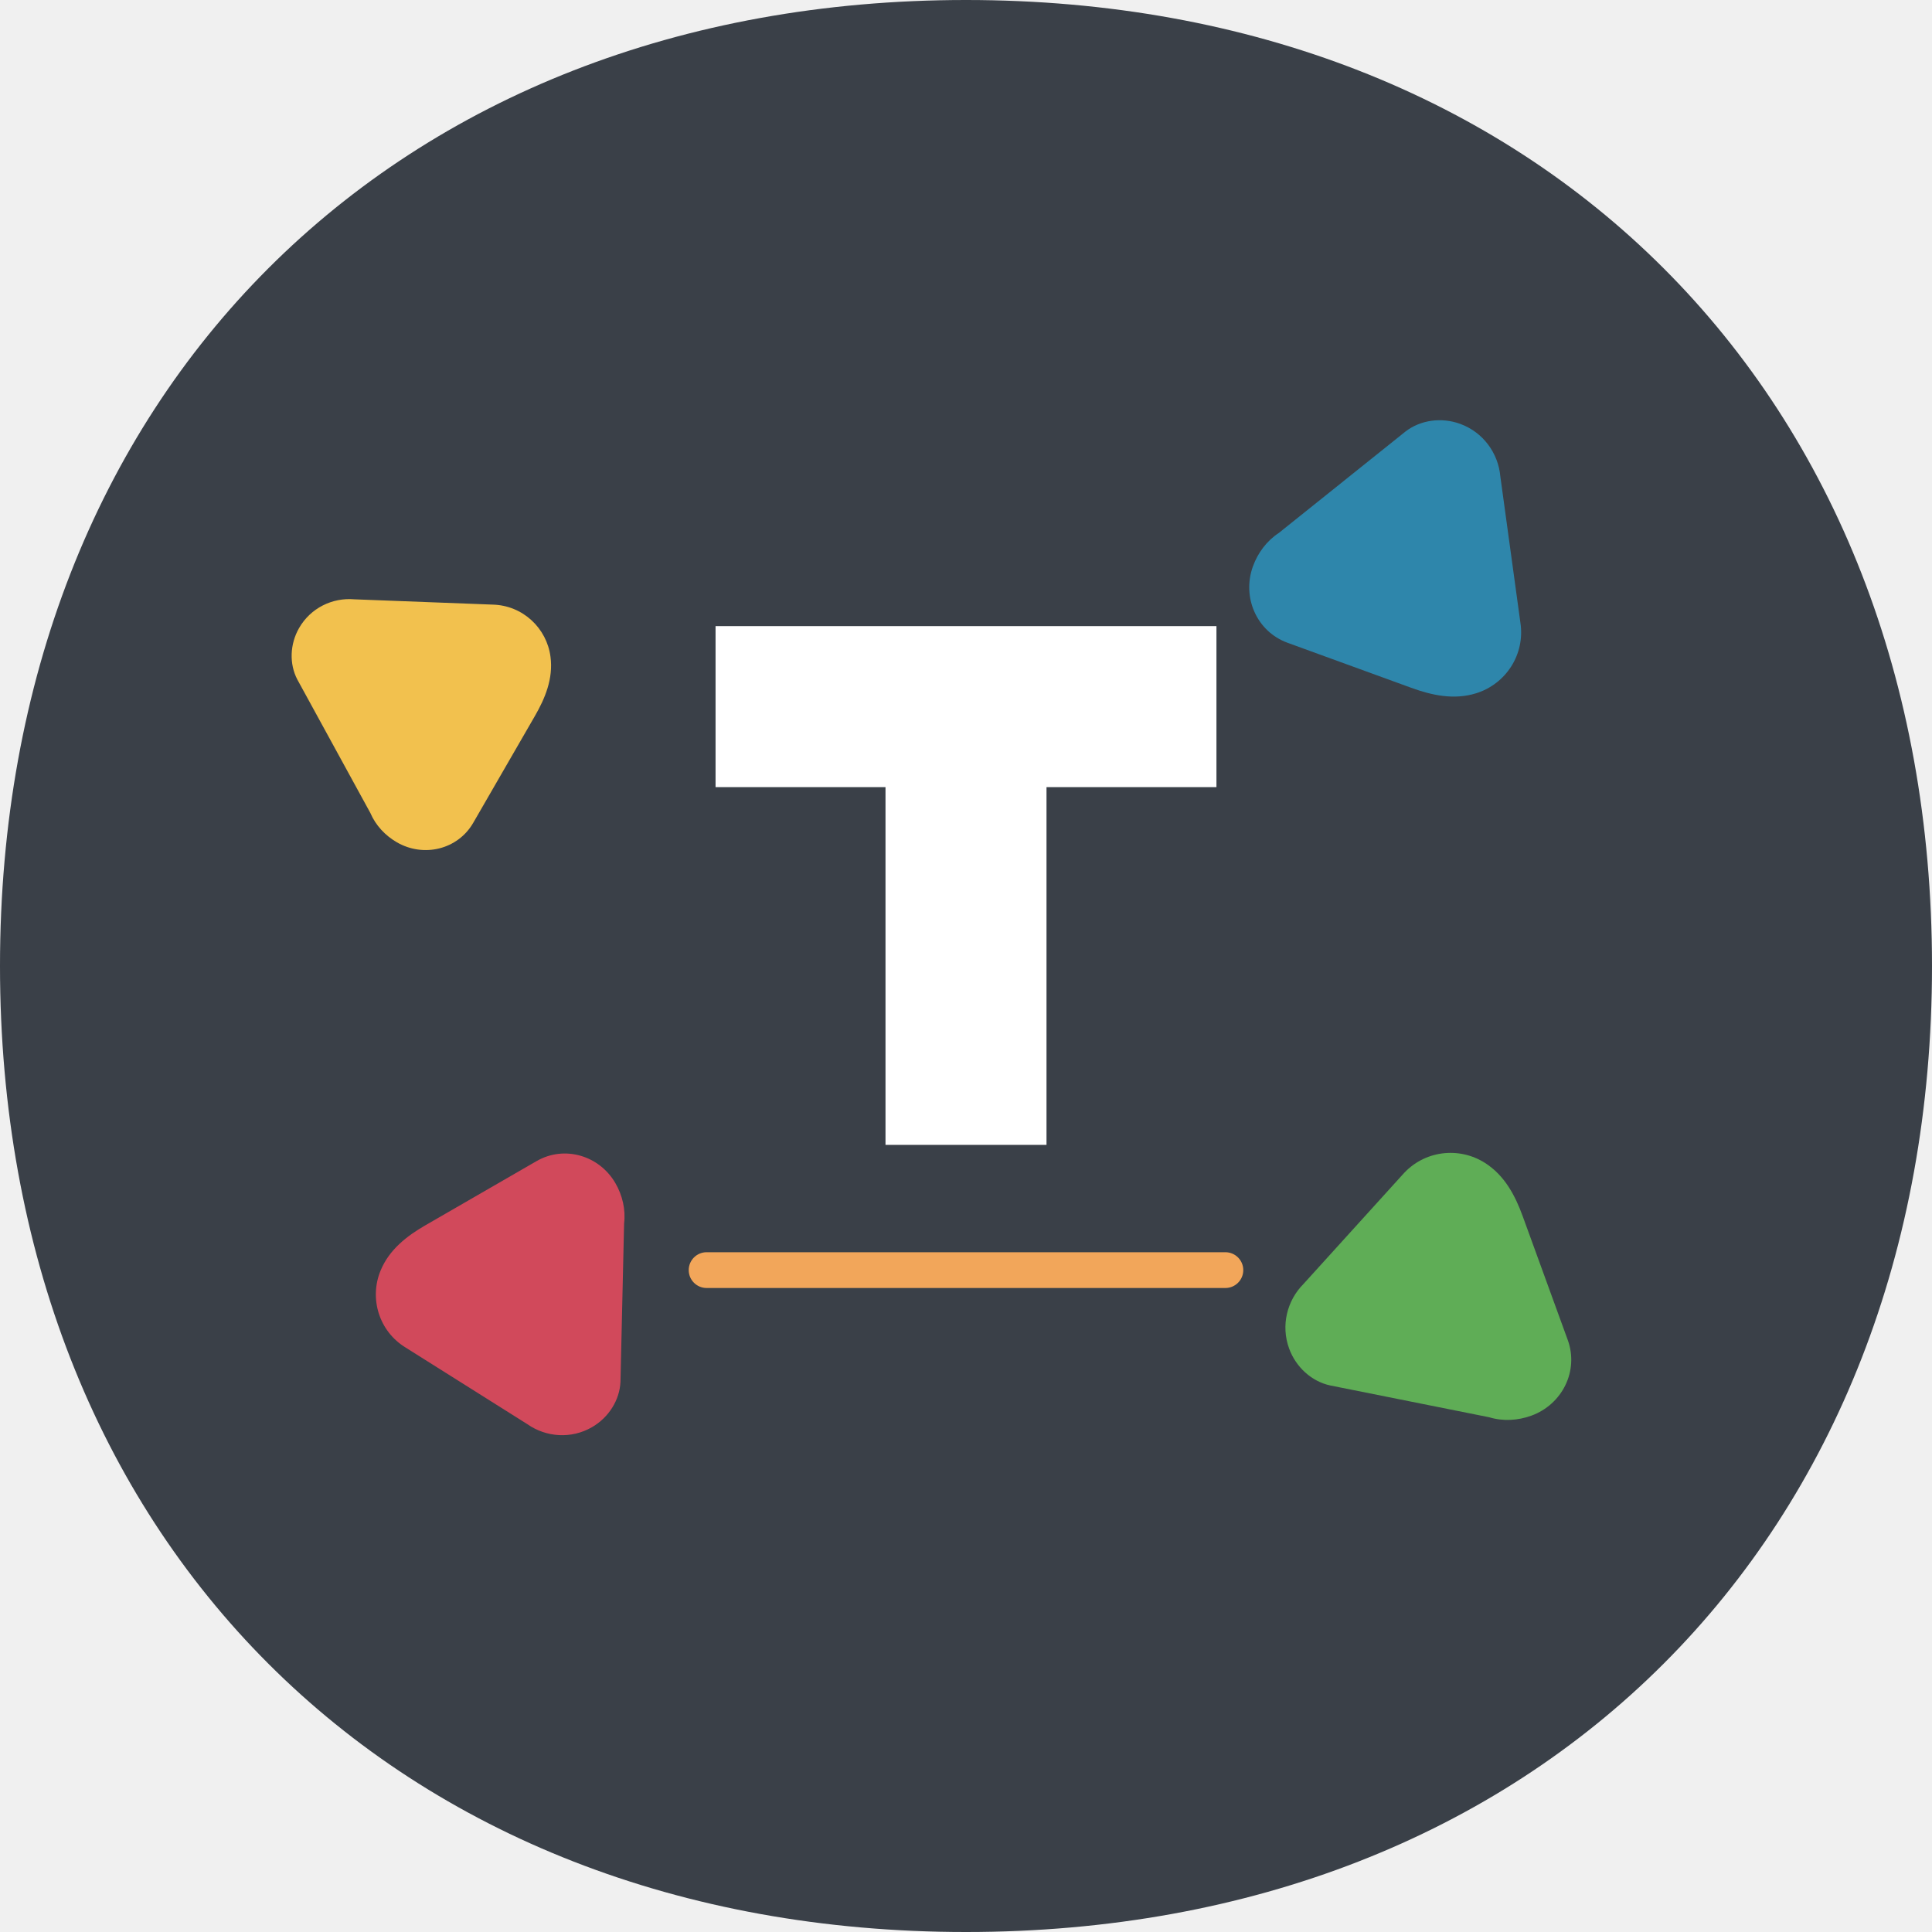
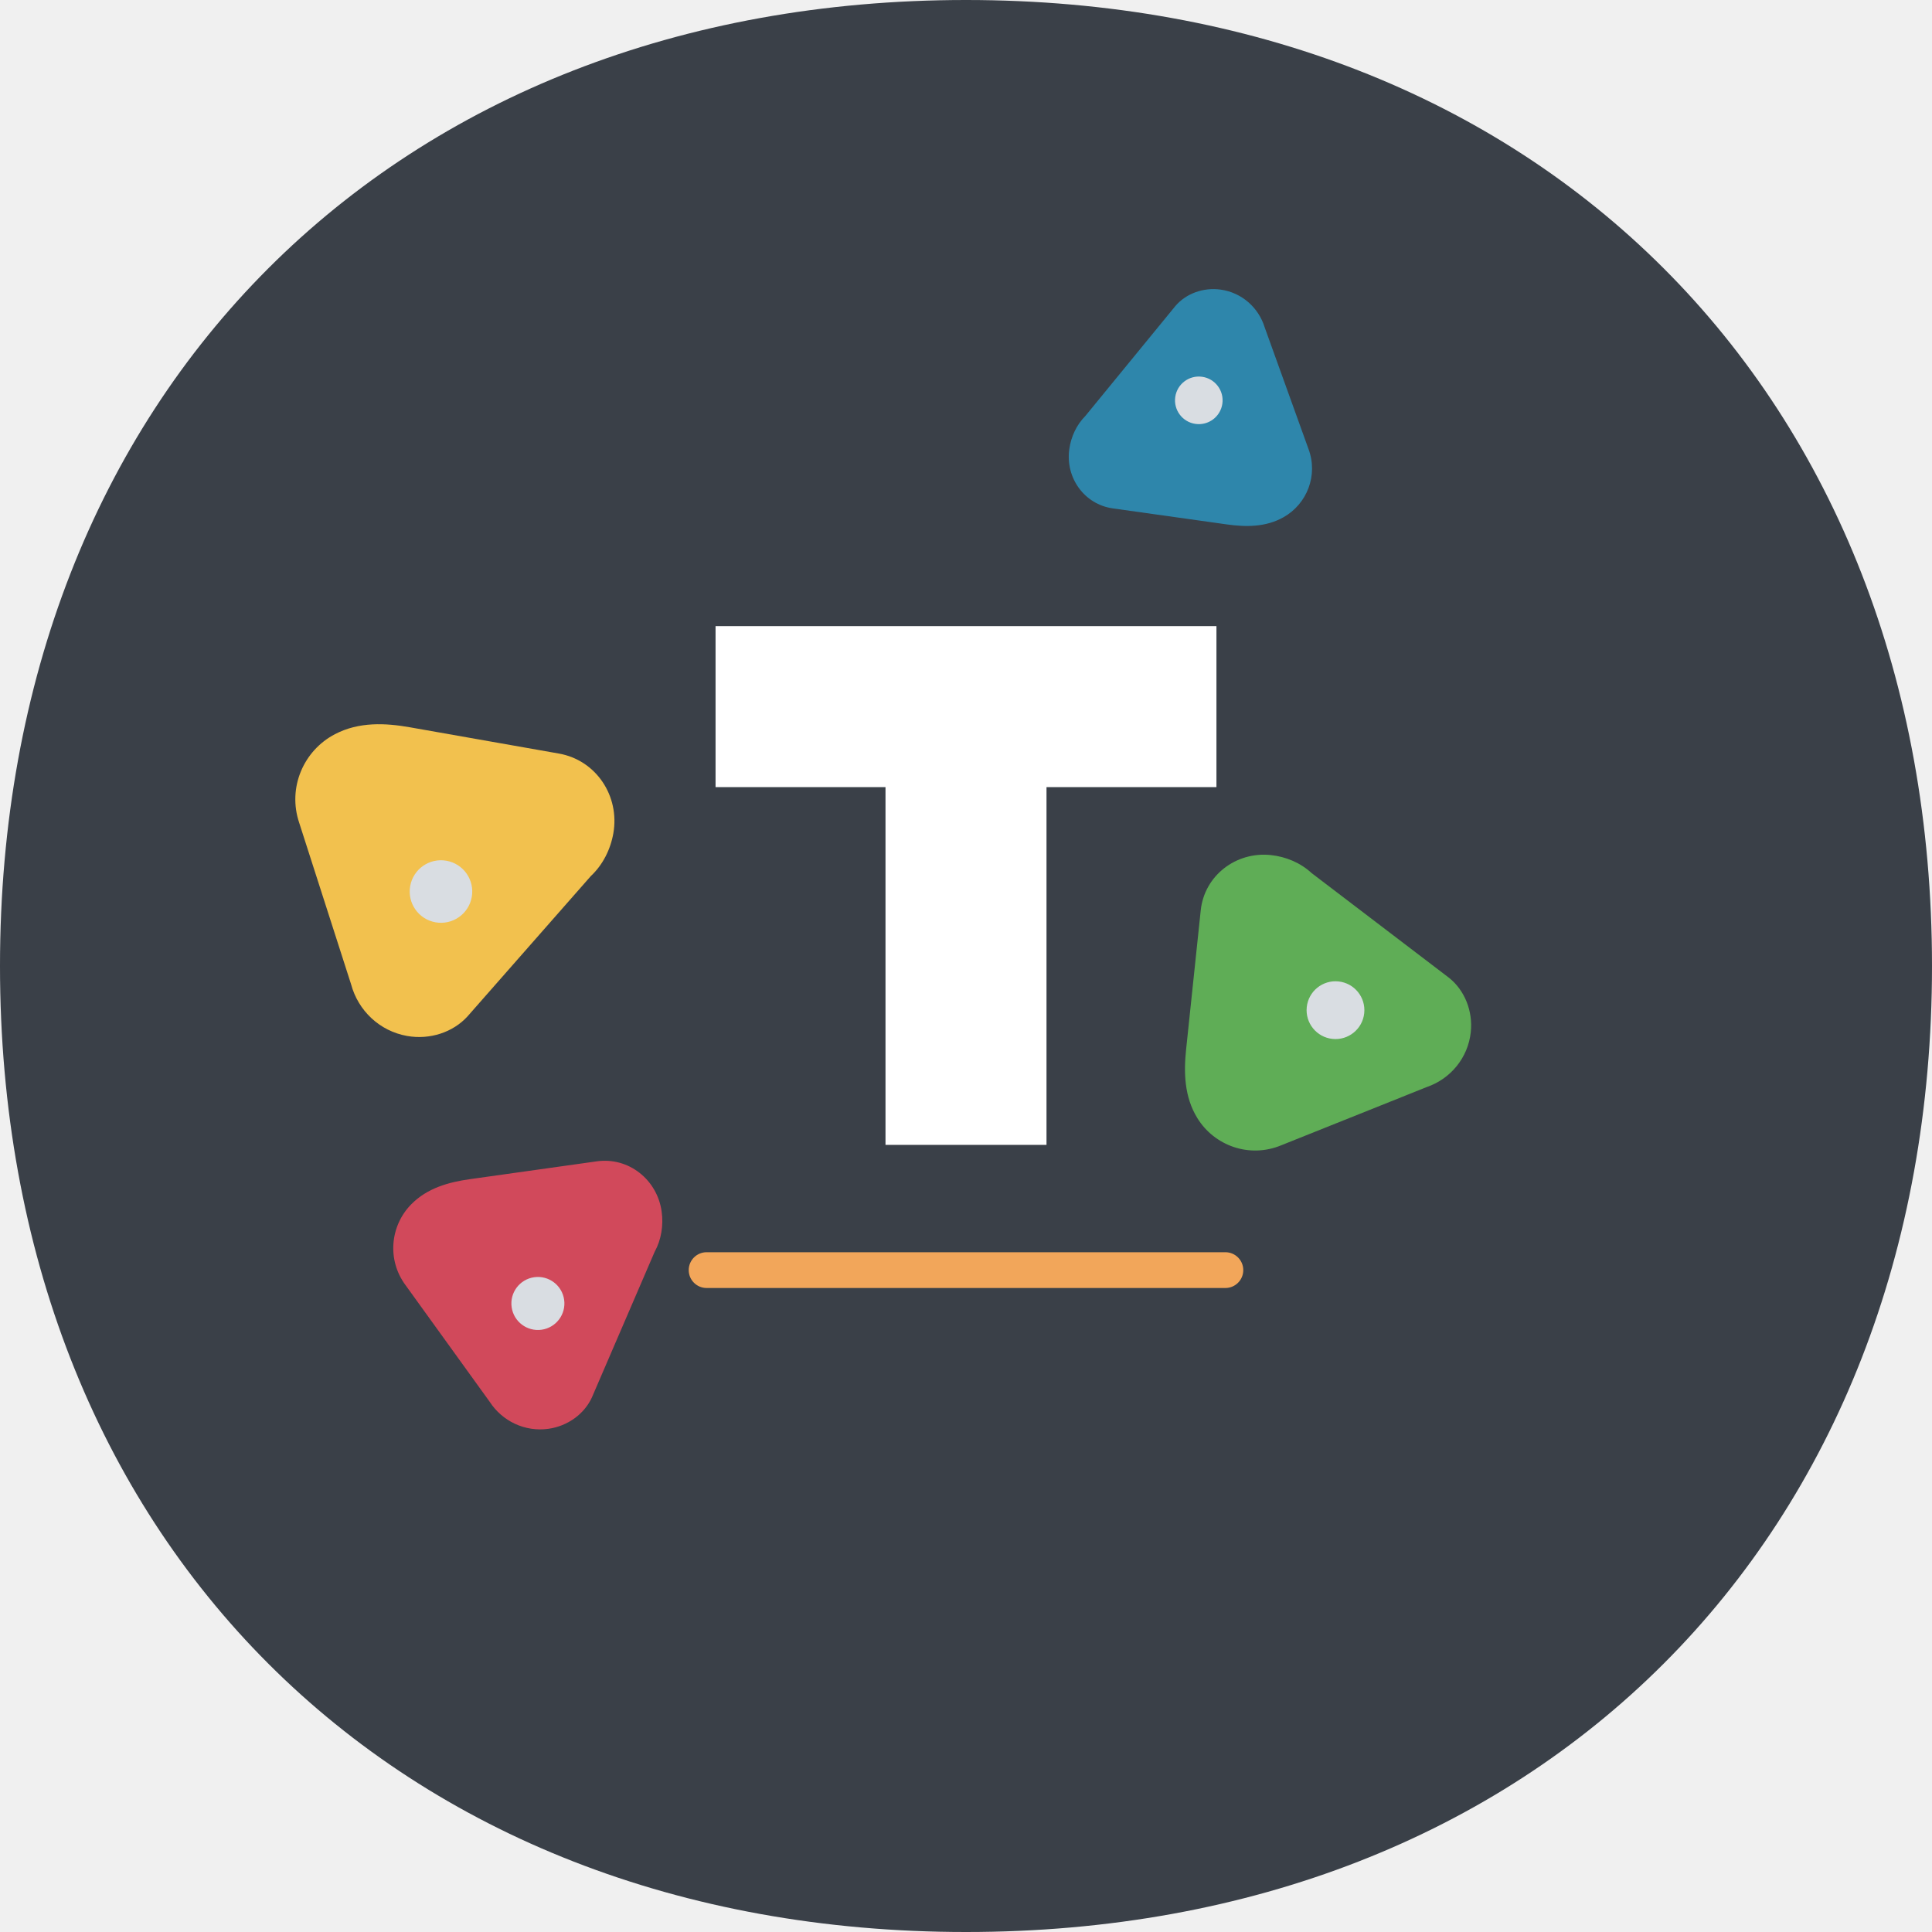
<svg xmlns="http://www.w3.org/2000/svg" width="108" height="108" viewBox="0 0 108 108">
  <defs>
    <clipPath id="squircle">
      <path d="M54,0                C86,0 108,22 108,54                C108,86 86,108 54,108                C22,108 0,86 0,54                C0,22 22,0 54,0 Z" />
    </clipPath>
    <g id="hold">
      <path d="M12.5,2.2                C14.2,2.2 15.7,3.2 16.4,4.7                L21.2,13.8                C22.3,15.8 21.7,18.2 20.0,19.5                C18.7,20.5 17.1,20.7 15.6,20.7                L6.4,20.7                C4.1,20.7 2.3,18.8 2.3,16.5                C2.3,15.5 2.6,14.5 3.2,13.7                L9.1,4.0                C9.8,2.9 11.1,2.2 12.5,2.2 Z" fill="currentColor" />
-       <path d="M14.0,11.2 A2.0,2.0 0 1,1 10.0,11.2 A2.0,2.0 0 1,1 14.0,11.2 Z" fill="#55000000" />
+       <path d="M14.7,11.2 A2.7,2.7 0 1,1 9.3,11.2 A2.7,2.7 0 1,1 14.7,11.2 Z" fill="#55000000" />
+       <path d="M13.9,11.2 A1.9,1.9 0 1,1 10.1,11.2 A1.9,1.9 0 1,1 13.9,11.2 Z" fill="#D9DDE2" />
+       <path d="M10.5,10.85 L13.5,10.85 A0.35,0.35 0 0,1 13.5,11.55                L10.5,11.55 A0.35,0.35 0 0,1 10.5,10.85 Z" fill="#66000000" />
    </g>
  </defs>
  <g clip-path="url(#squircle)">
    <rect width="108" height="108" fill="#3A4048" />
-     <use href="#hold" transform="translate(68,22) rotate(20,12,12) scale(0.8)" color="#2E86AB" />
-     <use href="#hold" transform="translate(15,26) rotate(-60,12,12) scale(0.75)" color="#F2C14E" />
-     <use href="#hold" transform="translate(14,60) rotate(150,12,12) scale(0.78)" color="#D1495B" />
-     <use href="#hold" transform="translate(69,58) rotate(-110,12,12) scale(0.8)" color="#5FAD56" />
+     <use href="#hold" transform="translate(12,36) rotate(190,12,12) scale(0.92)" color="#F2C14E" />
+     <use href="#hold" transform="translate(58,15) rotate(8,12,12)   scale(0.7)" color="#2E86AB" />
+     <use href="#hold" transform="translate(60,46) rotate(96,12,12)  scale(0.85)" color="#5FAD56" />
+     <use href="#hold" transform="translate(15,58) rotate(172,12,12) scale(0.78)" color="#D1495B" />
    <path d="M40,35 L68,35 L68,44 L58.5,44 L58.5,64 L49.5,64 L49.5,44 L40,44 Z" fill="#FFFFFF" />
    <rect x="38.5" y="70" width="31" height="2" rx="1" fill="#F2A65A" />
  </g>
</svg>
